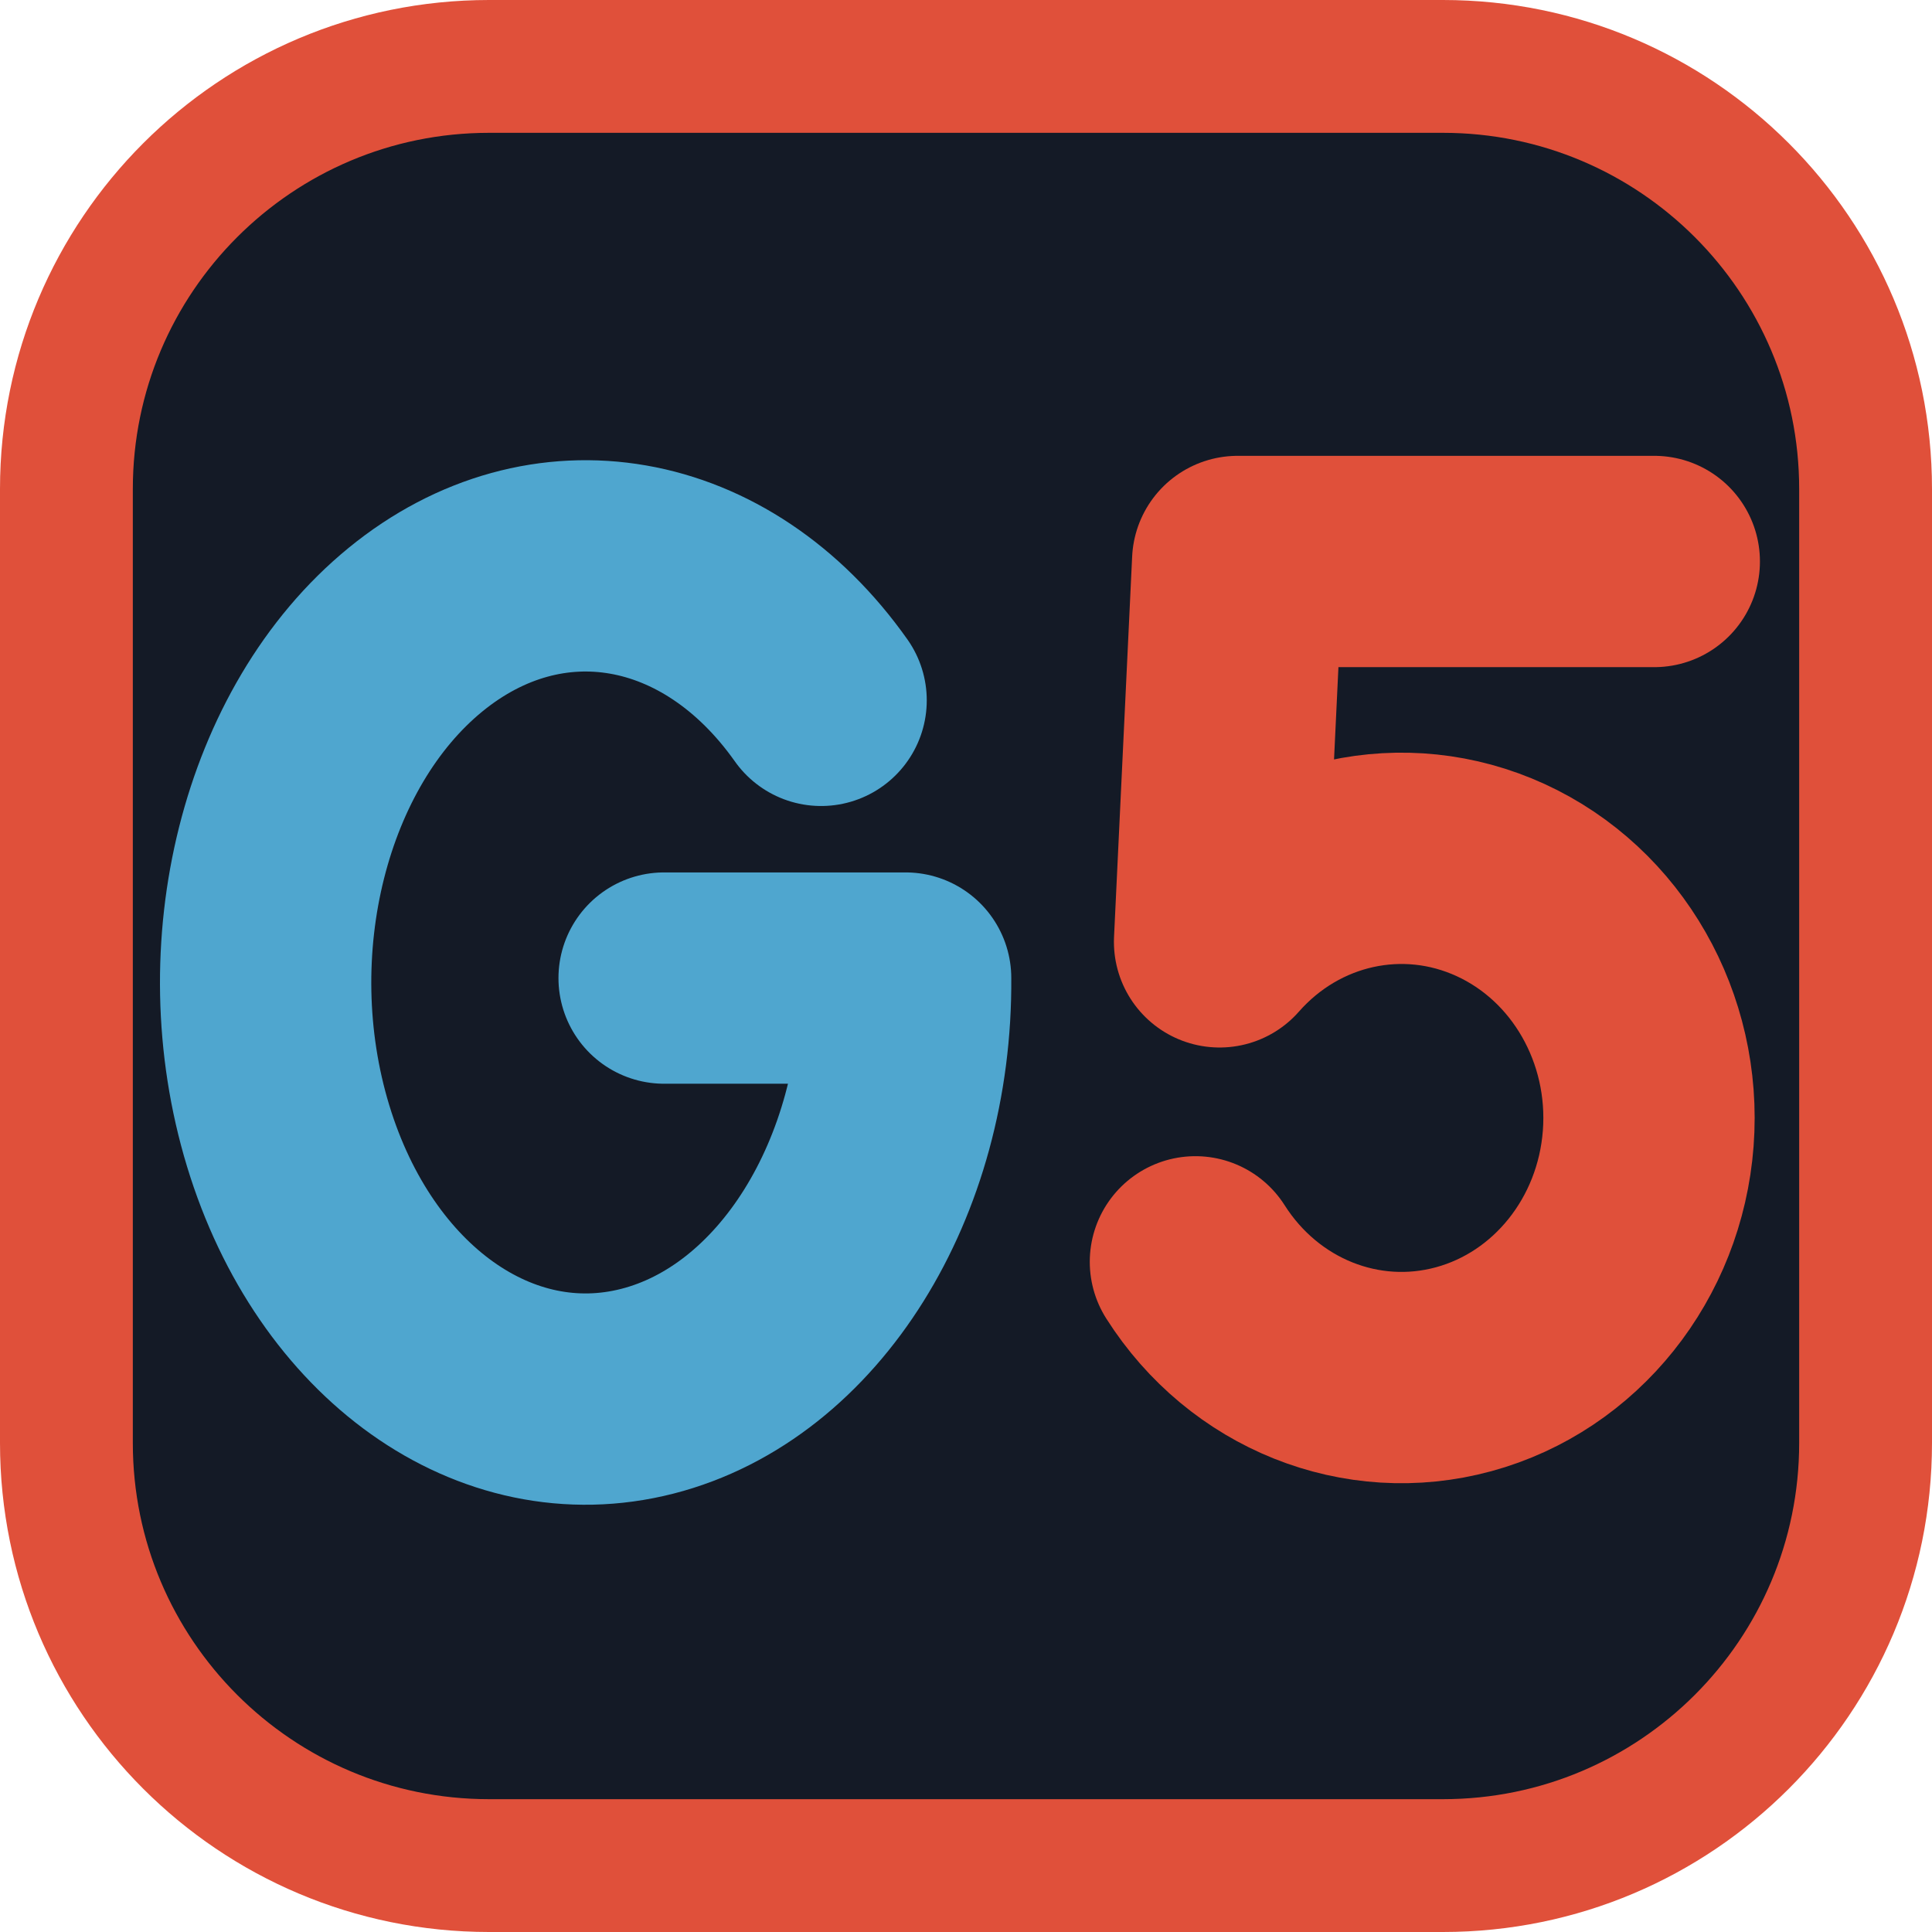
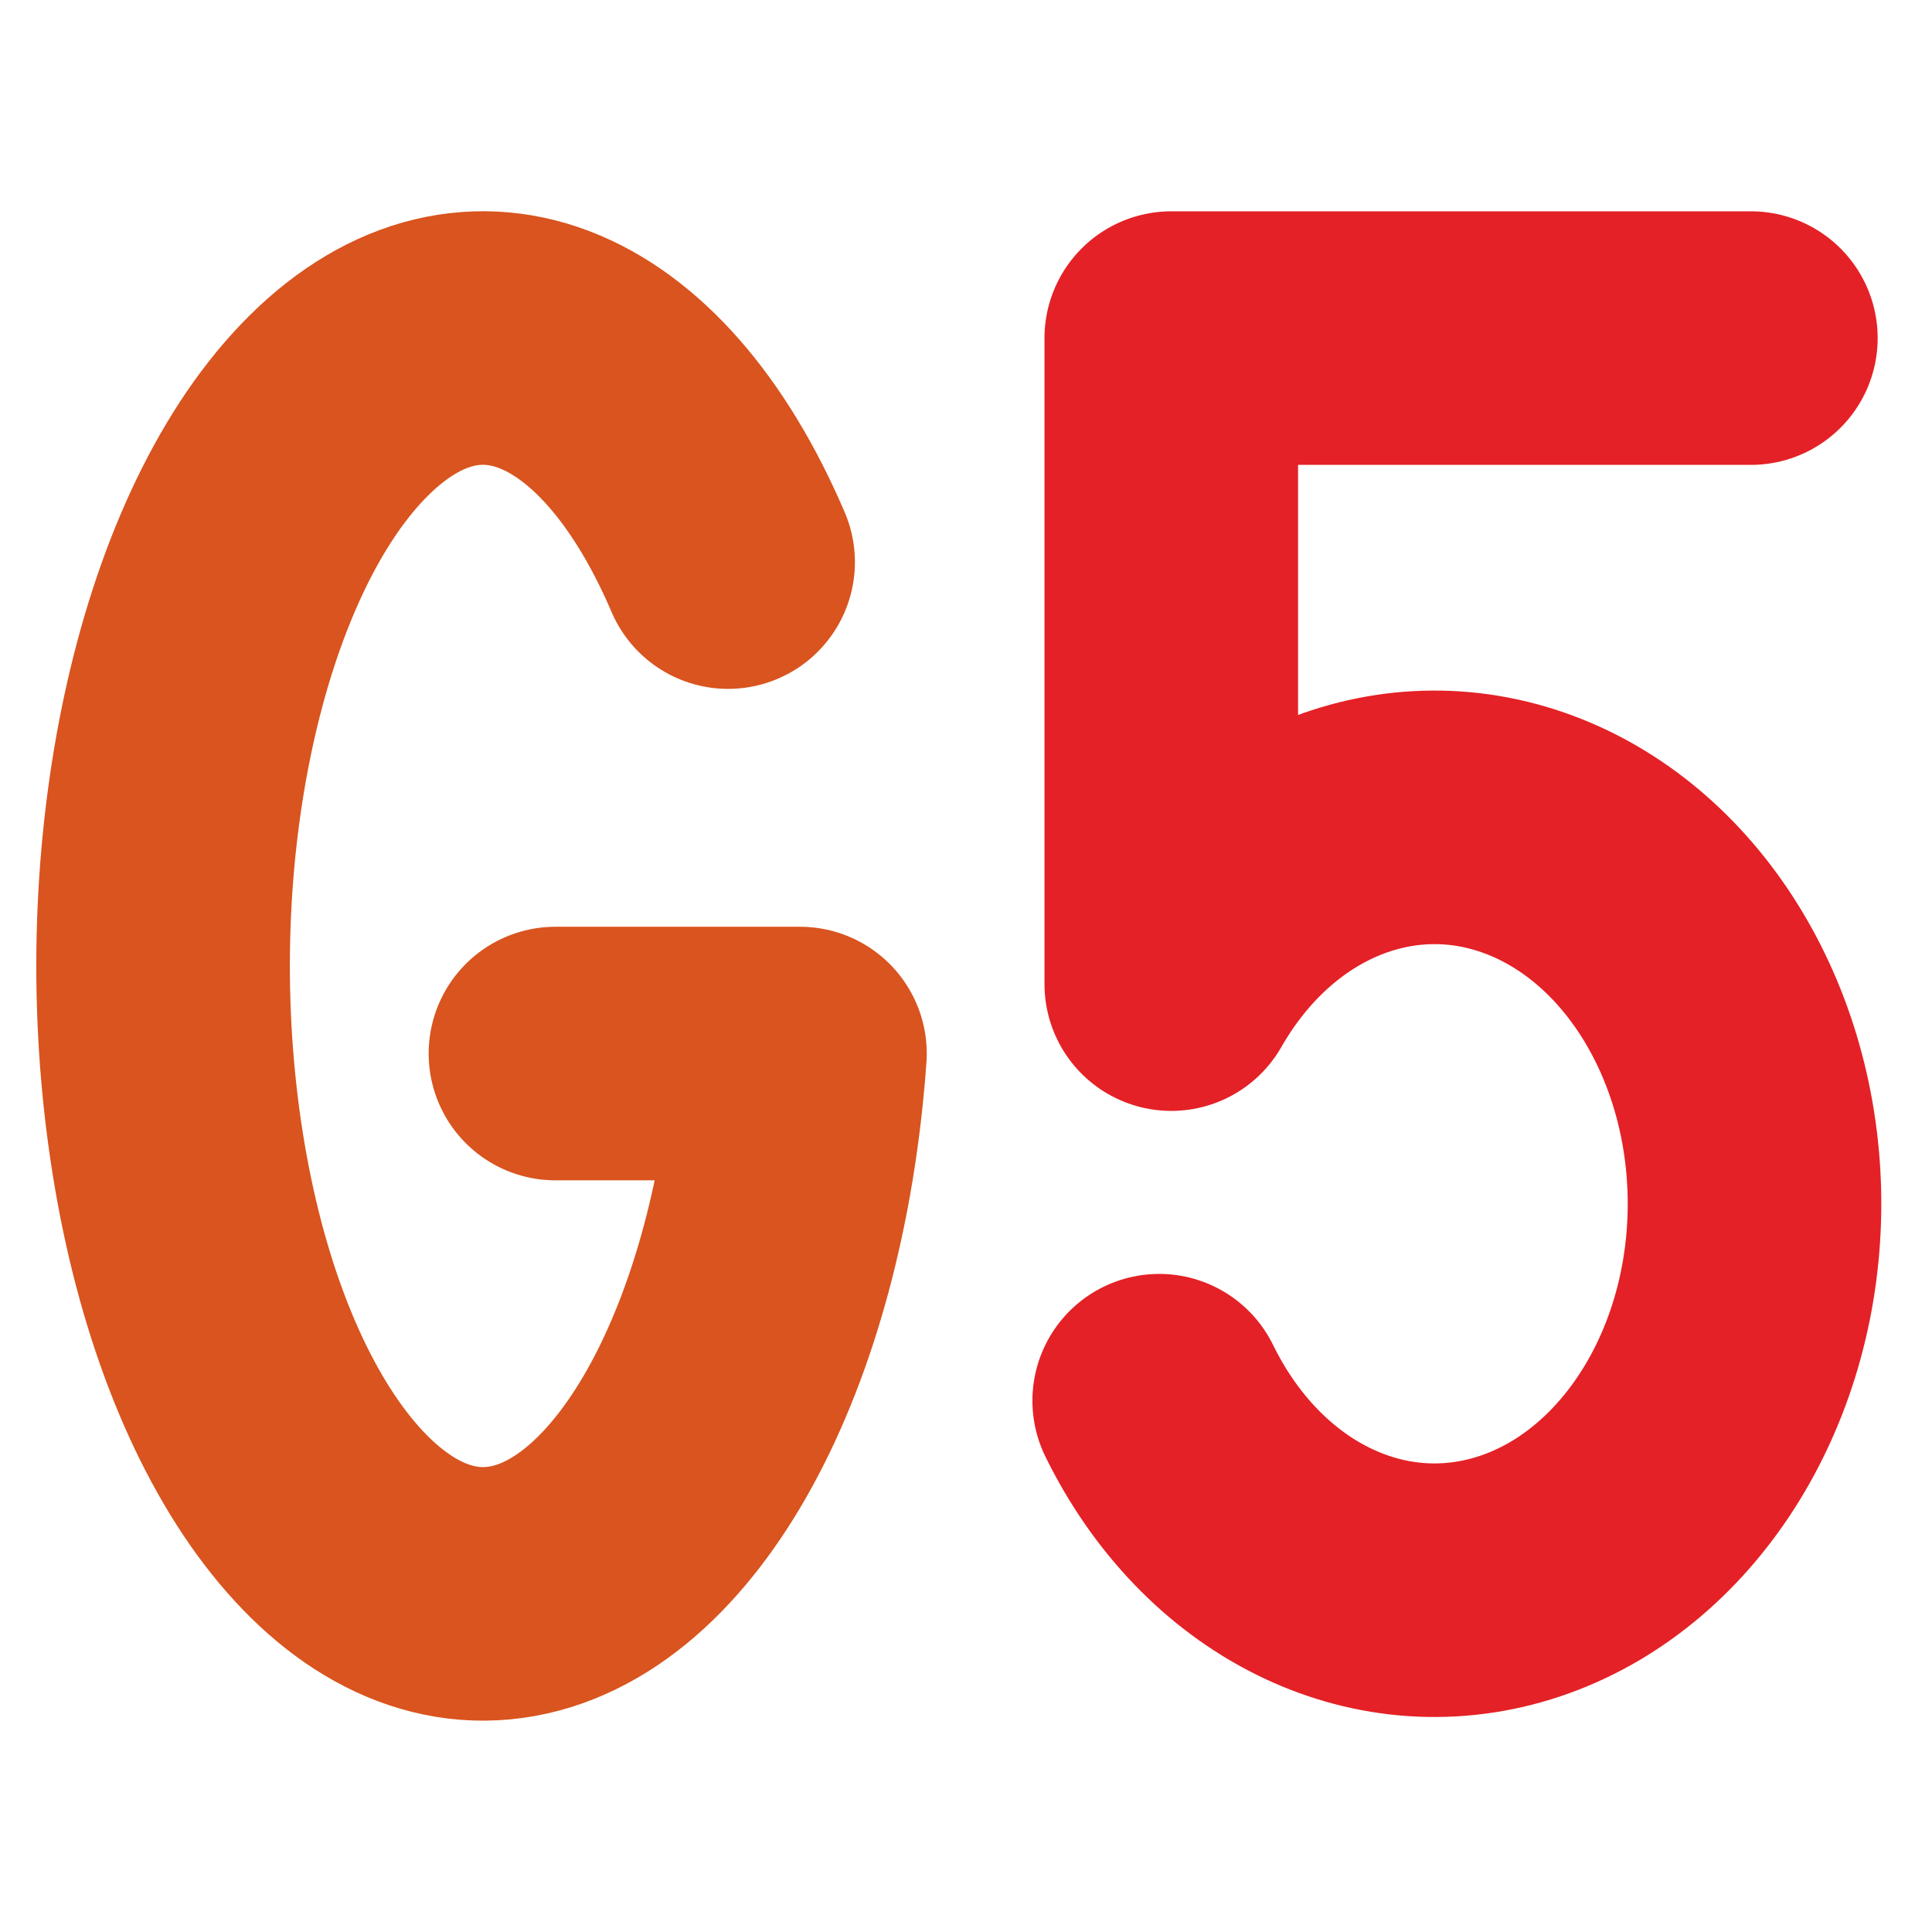
<svg xmlns="http://www.w3.org/2000/svg" viewBox="0 0 32 32">
-   <rect x="1.1" y="1.1" width="29.8" height="29.8" rx="7" fill="#141a26" stroke="#e0503a" stroke-width="2.2" />
-   <g fill="none" stroke-width="3.5" stroke-linecap="round" stroke-linejoin="round">
-     <path d="M13.6 11.6 A5.3 6.9 0 1 0 15.0 16.2 H11.0" stroke="#4fa6cf" />
-     <path d="M27.4 9.3 H20.5 L20.2 15.6 A4.1 4.3 0 1 1 19.8 20.9" stroke="#e0503a" />
+   <g fill="none" stroke-width="4.2" stroke-linecap="round" stroke-linejoin="round">
+     <path d="M12.06 9.31 A5.3 10.4 0 1 0 13.25 17.45 H9.2" stroke="#d9541e" />
+     <path d="M29.0 5.6 H19.4 V16.3 A5.3 6.4 0 1 1 19.2 23.2" stroke="#e42126" />
  </g>
</svg>
